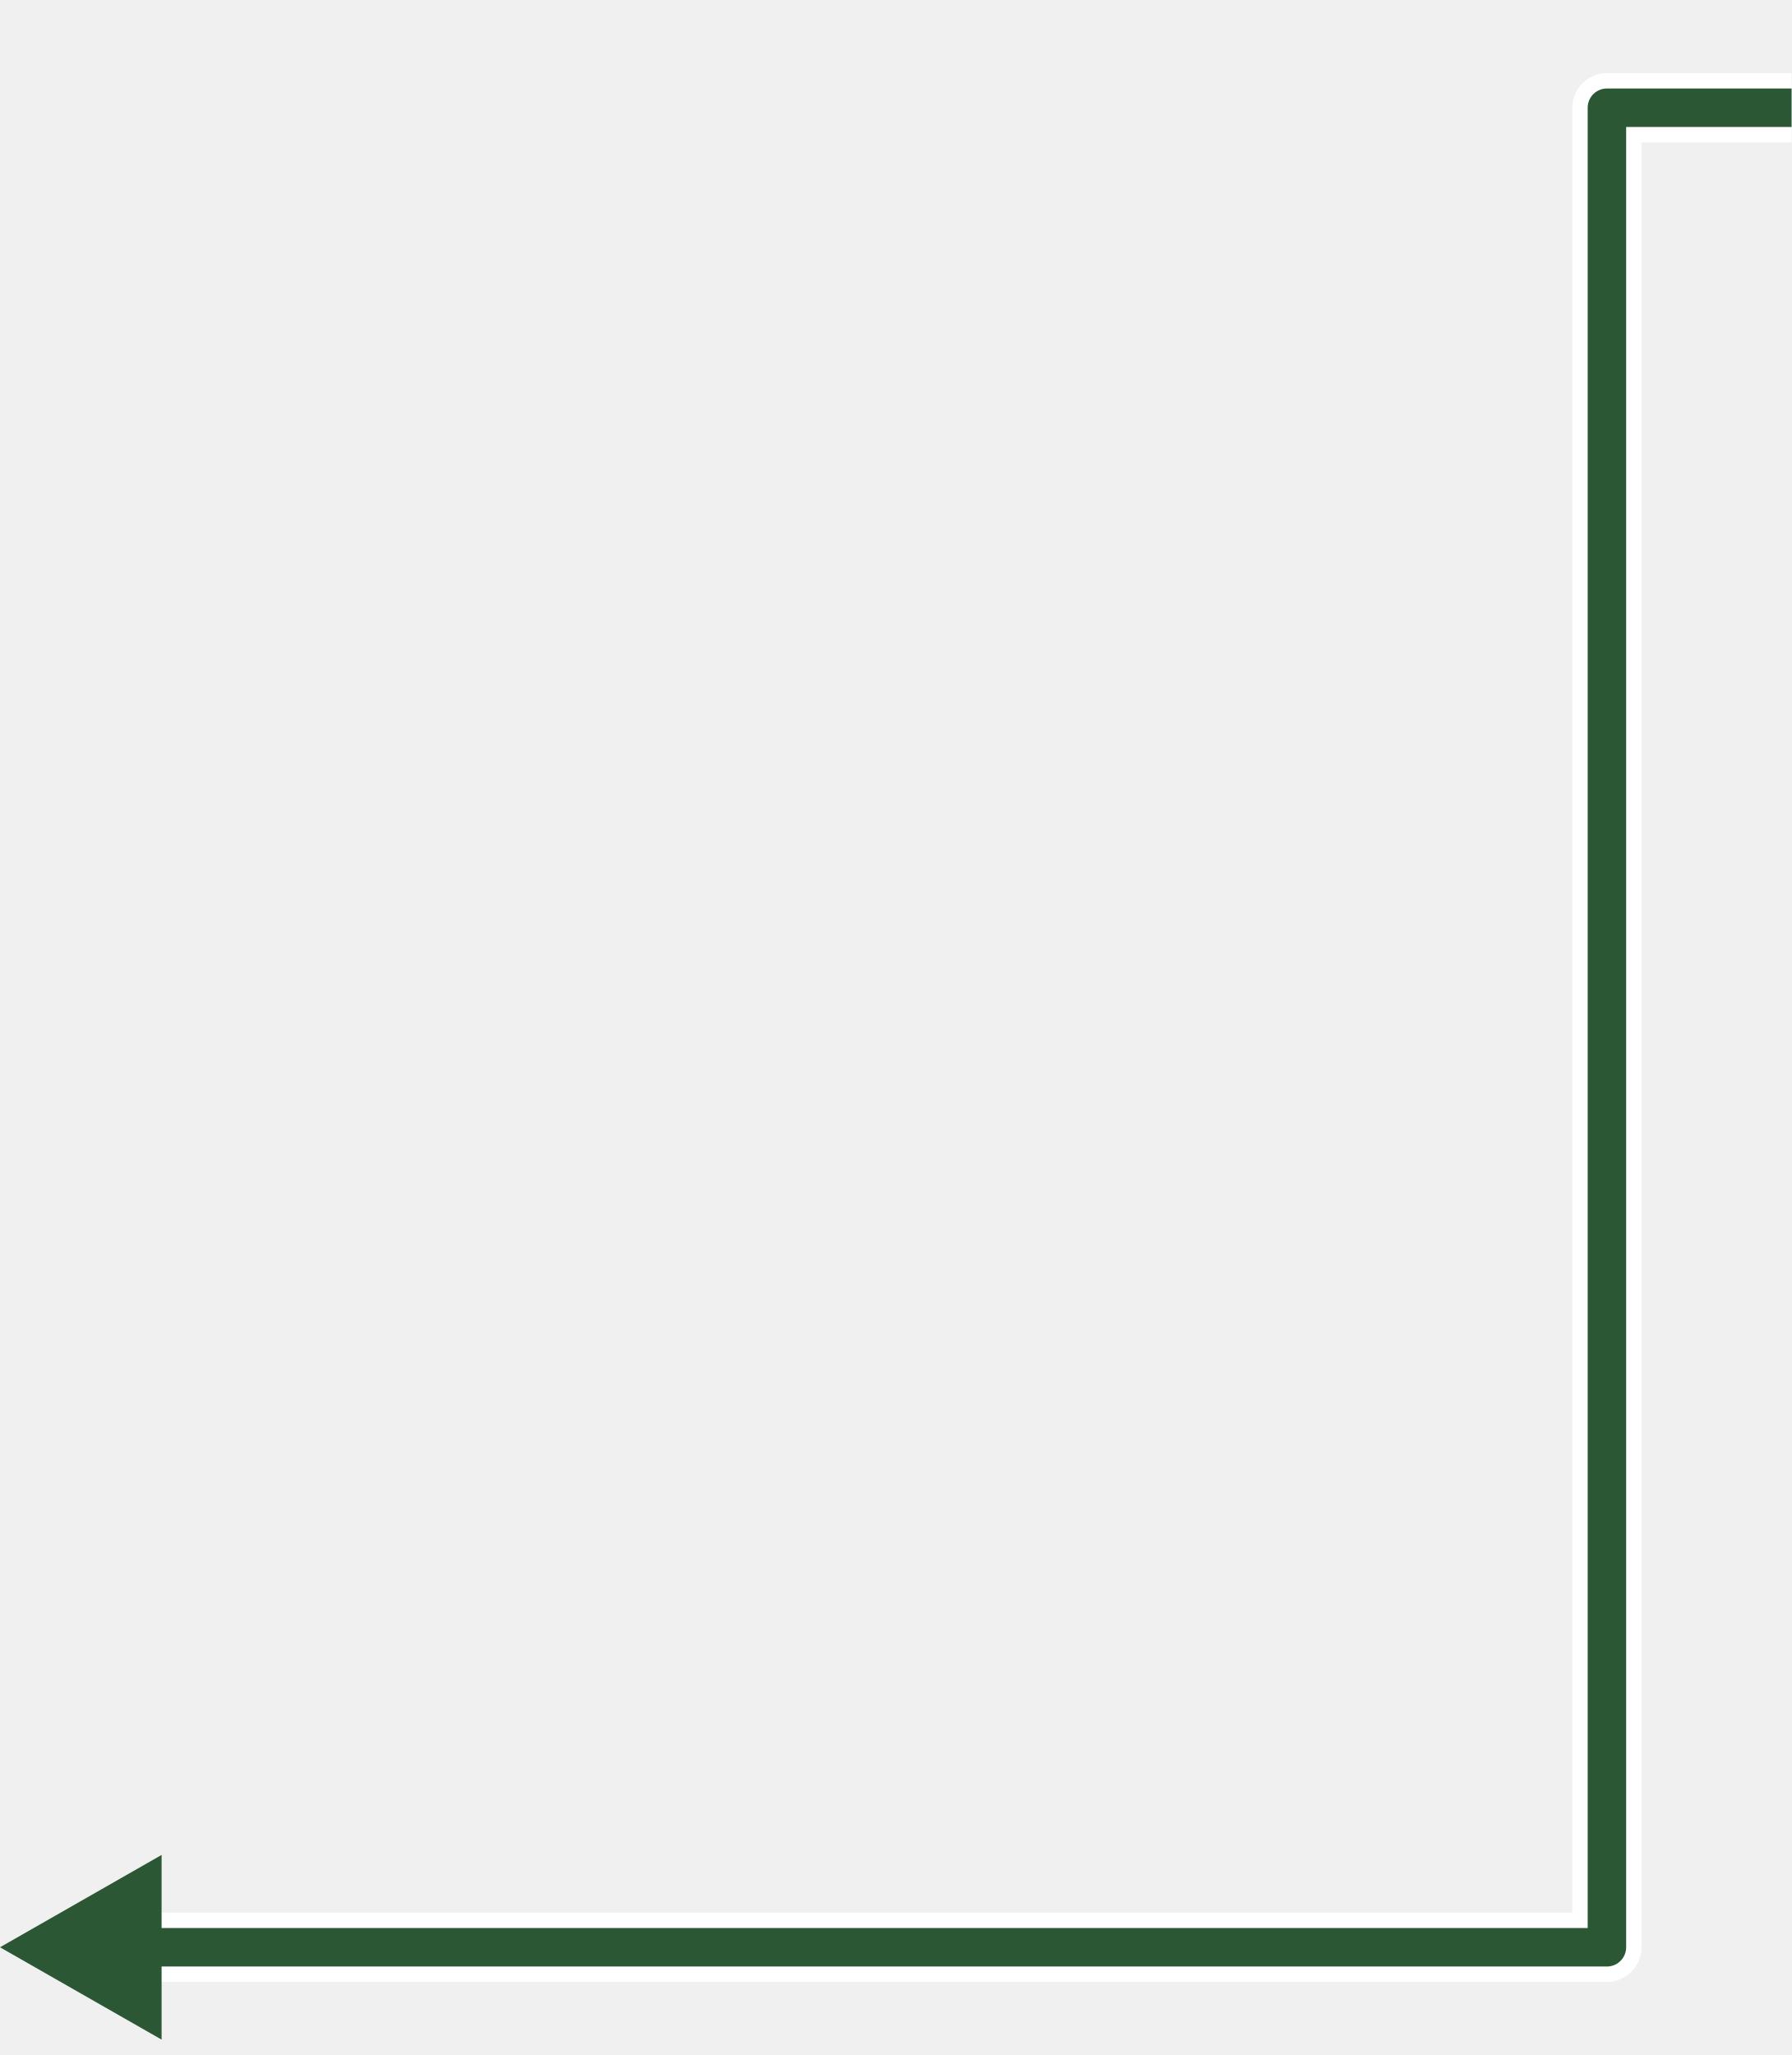
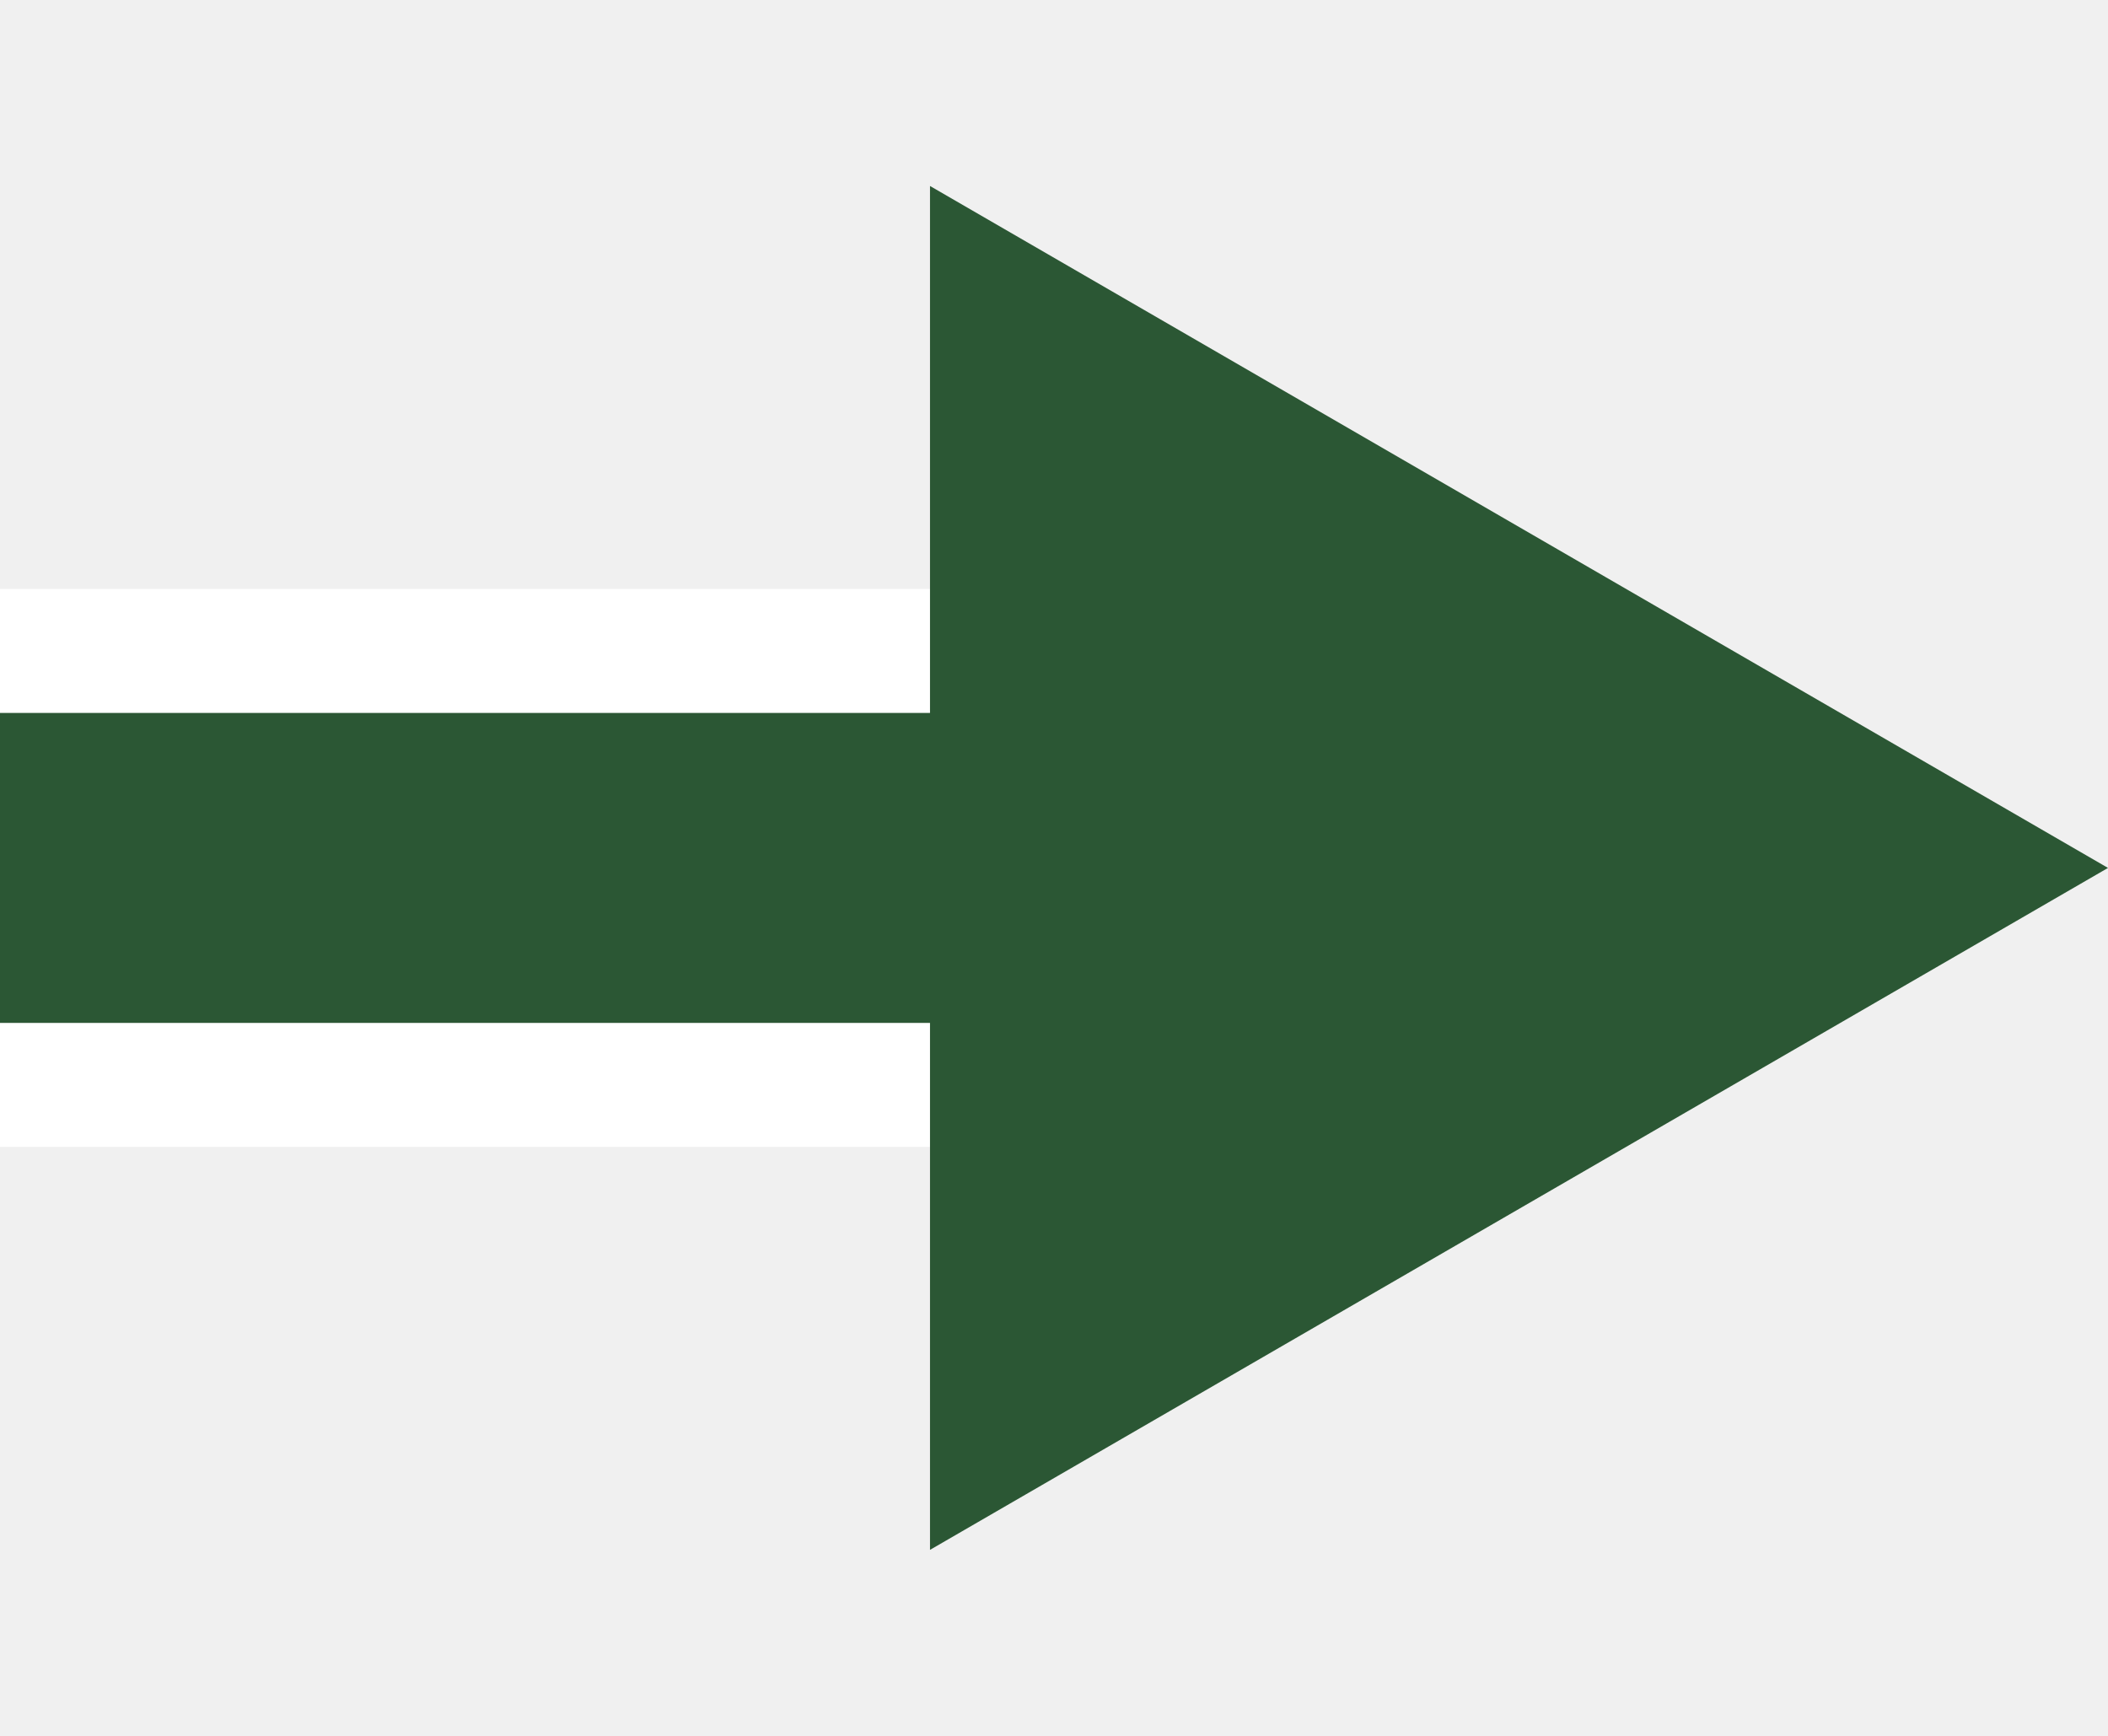
- <svg xmlns="http://www.w3.org/2000/svg" width="232.828" height="267.066" viewBox="0 0 232.828 267.066">
-   <path d="M 232.828 14 H 208.828 V 253.066 H 18" fill="none" stroke="#ffffff" stroke-width="9" stroke-linejoin="round" />
-   <path d="M 232.828 14 H 208.828 V 253.066 H 18" fill="none" stroke="#2B5734" stroke-width="5" stroke-linejoin="round" />
-   <path d="M 0 253.066 L 21 241.066 L 21 265.066 Z" fill="#2B5734" />
+ <svg xmlns="http://www.w3.org/2000/svg" width="34" height="28" viewBox="0 0 34 28">
+   <path d="M 0 14 H 20" fill="none" stroke="#ffffff" stroke-width="9" />
+   <path d="M 0 14 H 20" fill="none" stroke="#2B5734" stroke-width="5" />
+   <path d="M 34 14 L 15 3 L 15 25 Z" fill="#2B5734" />
</svg>
